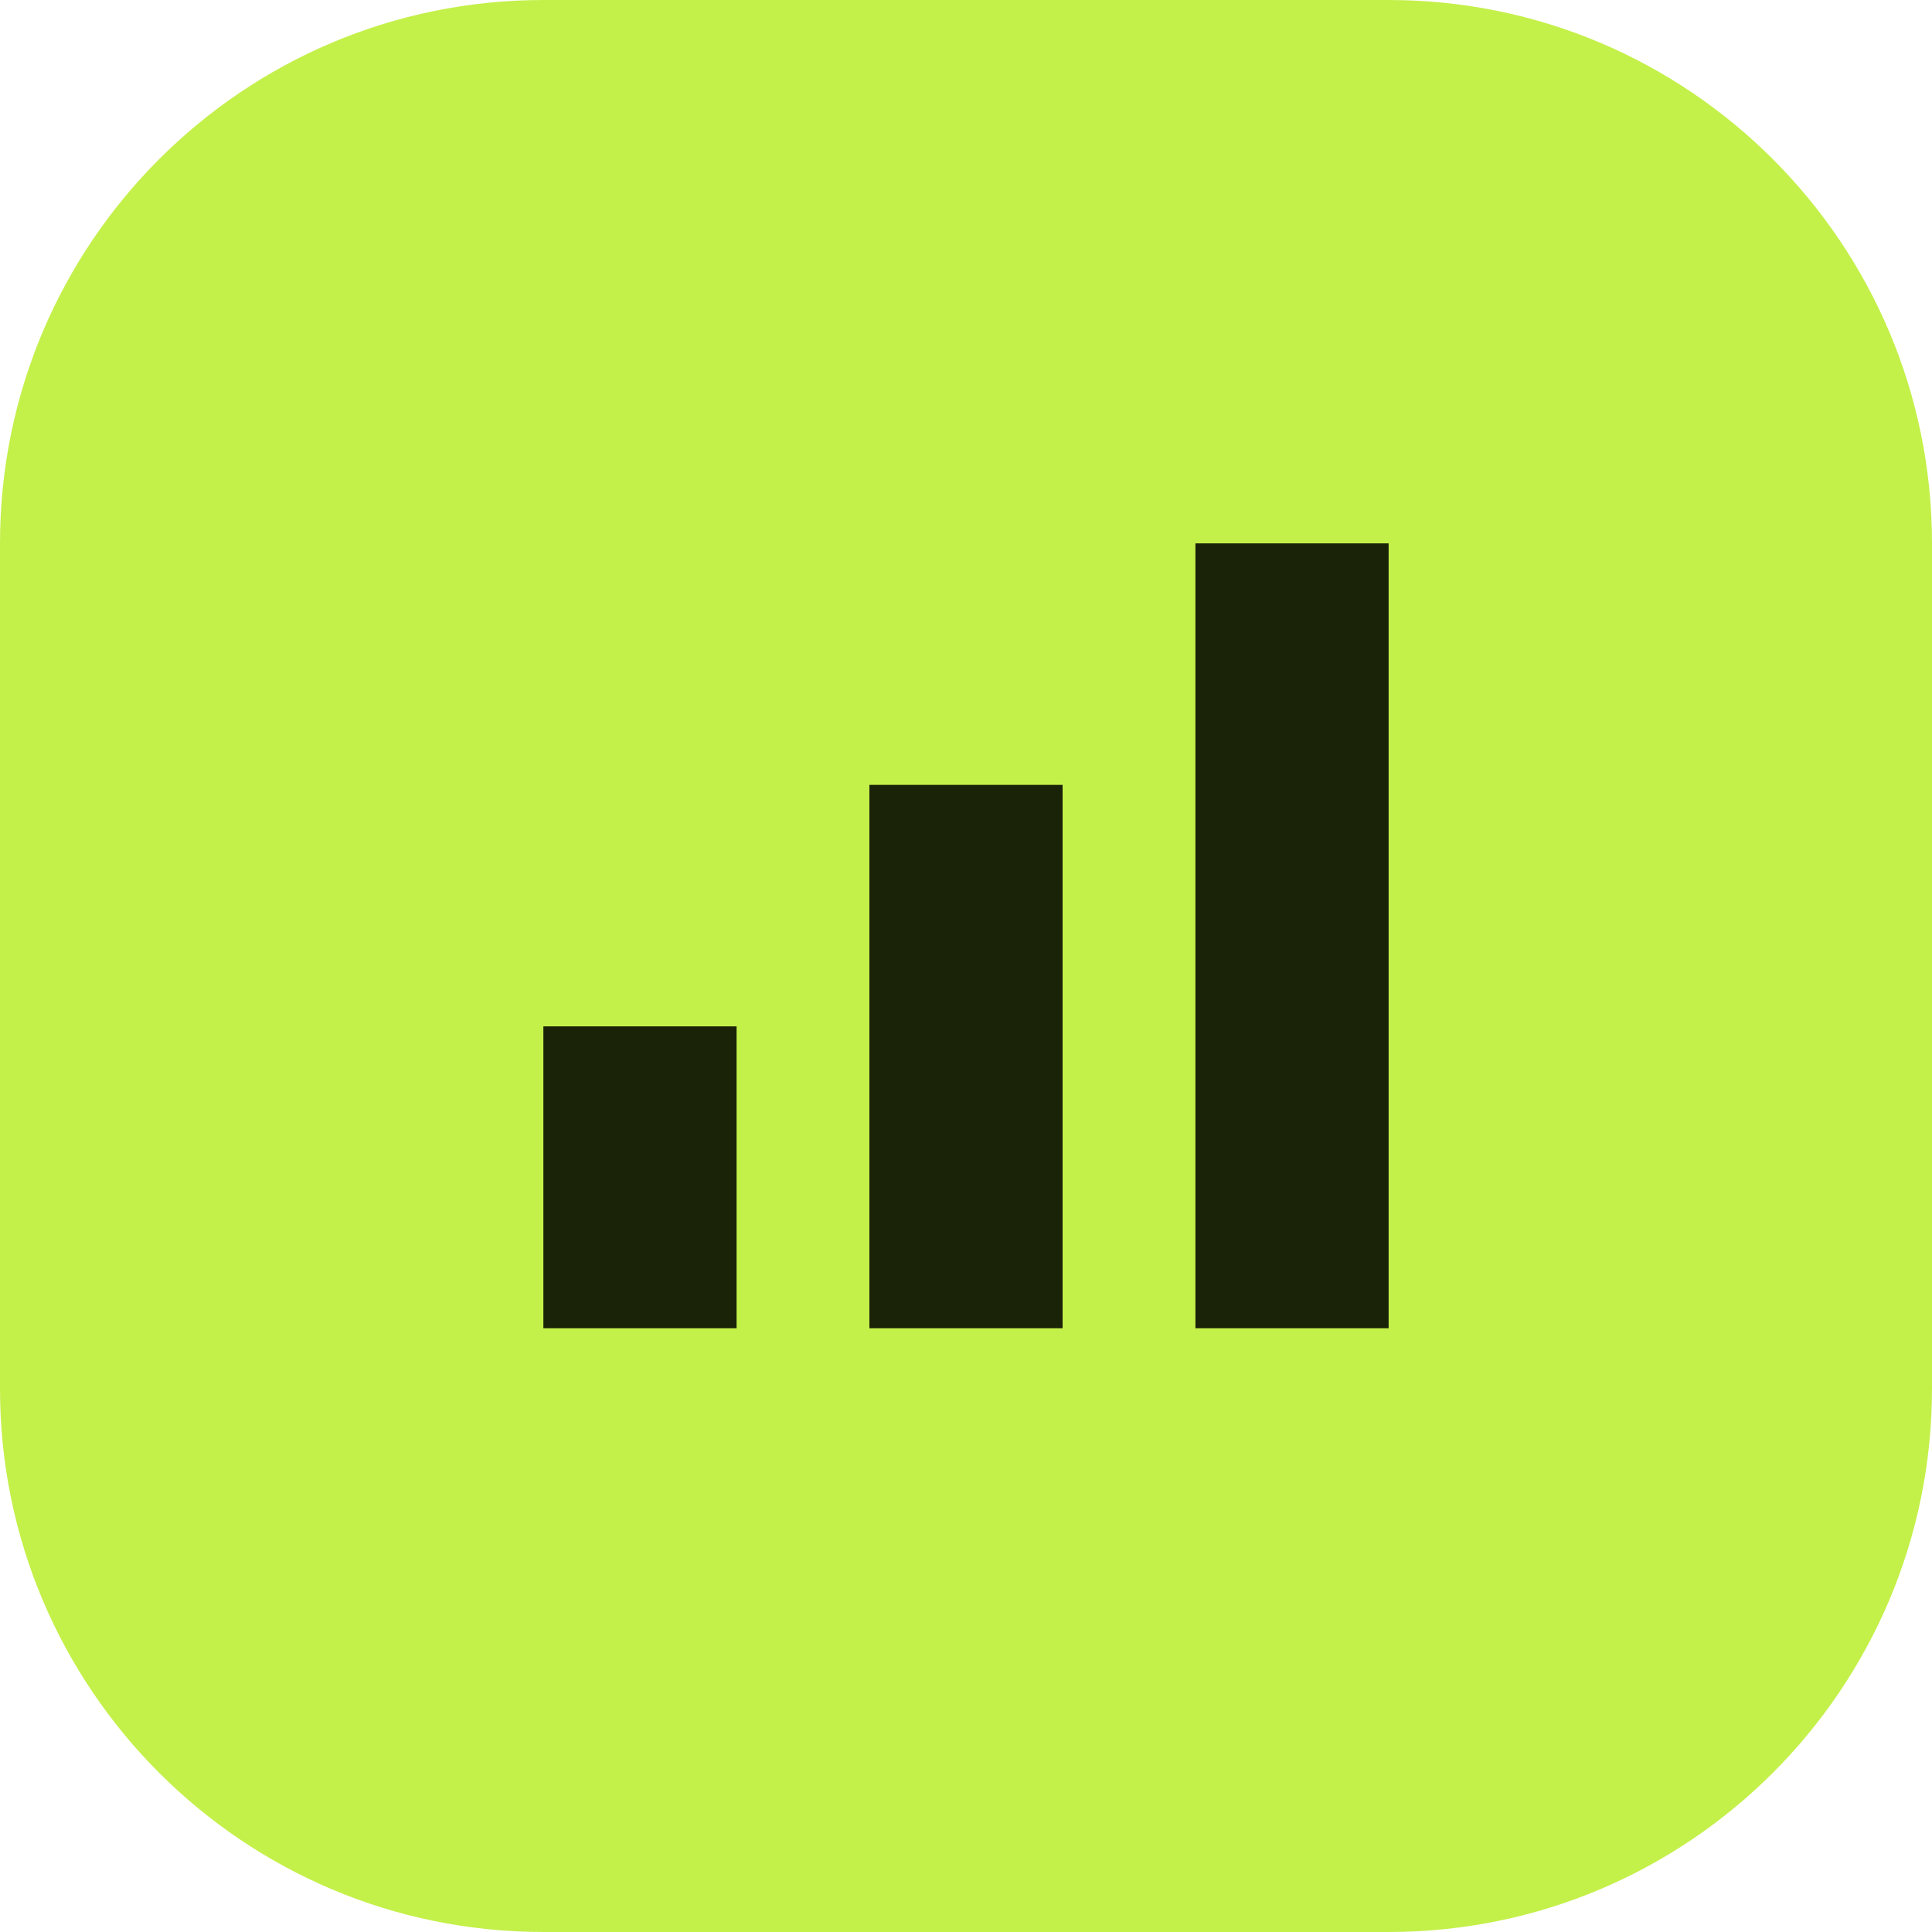
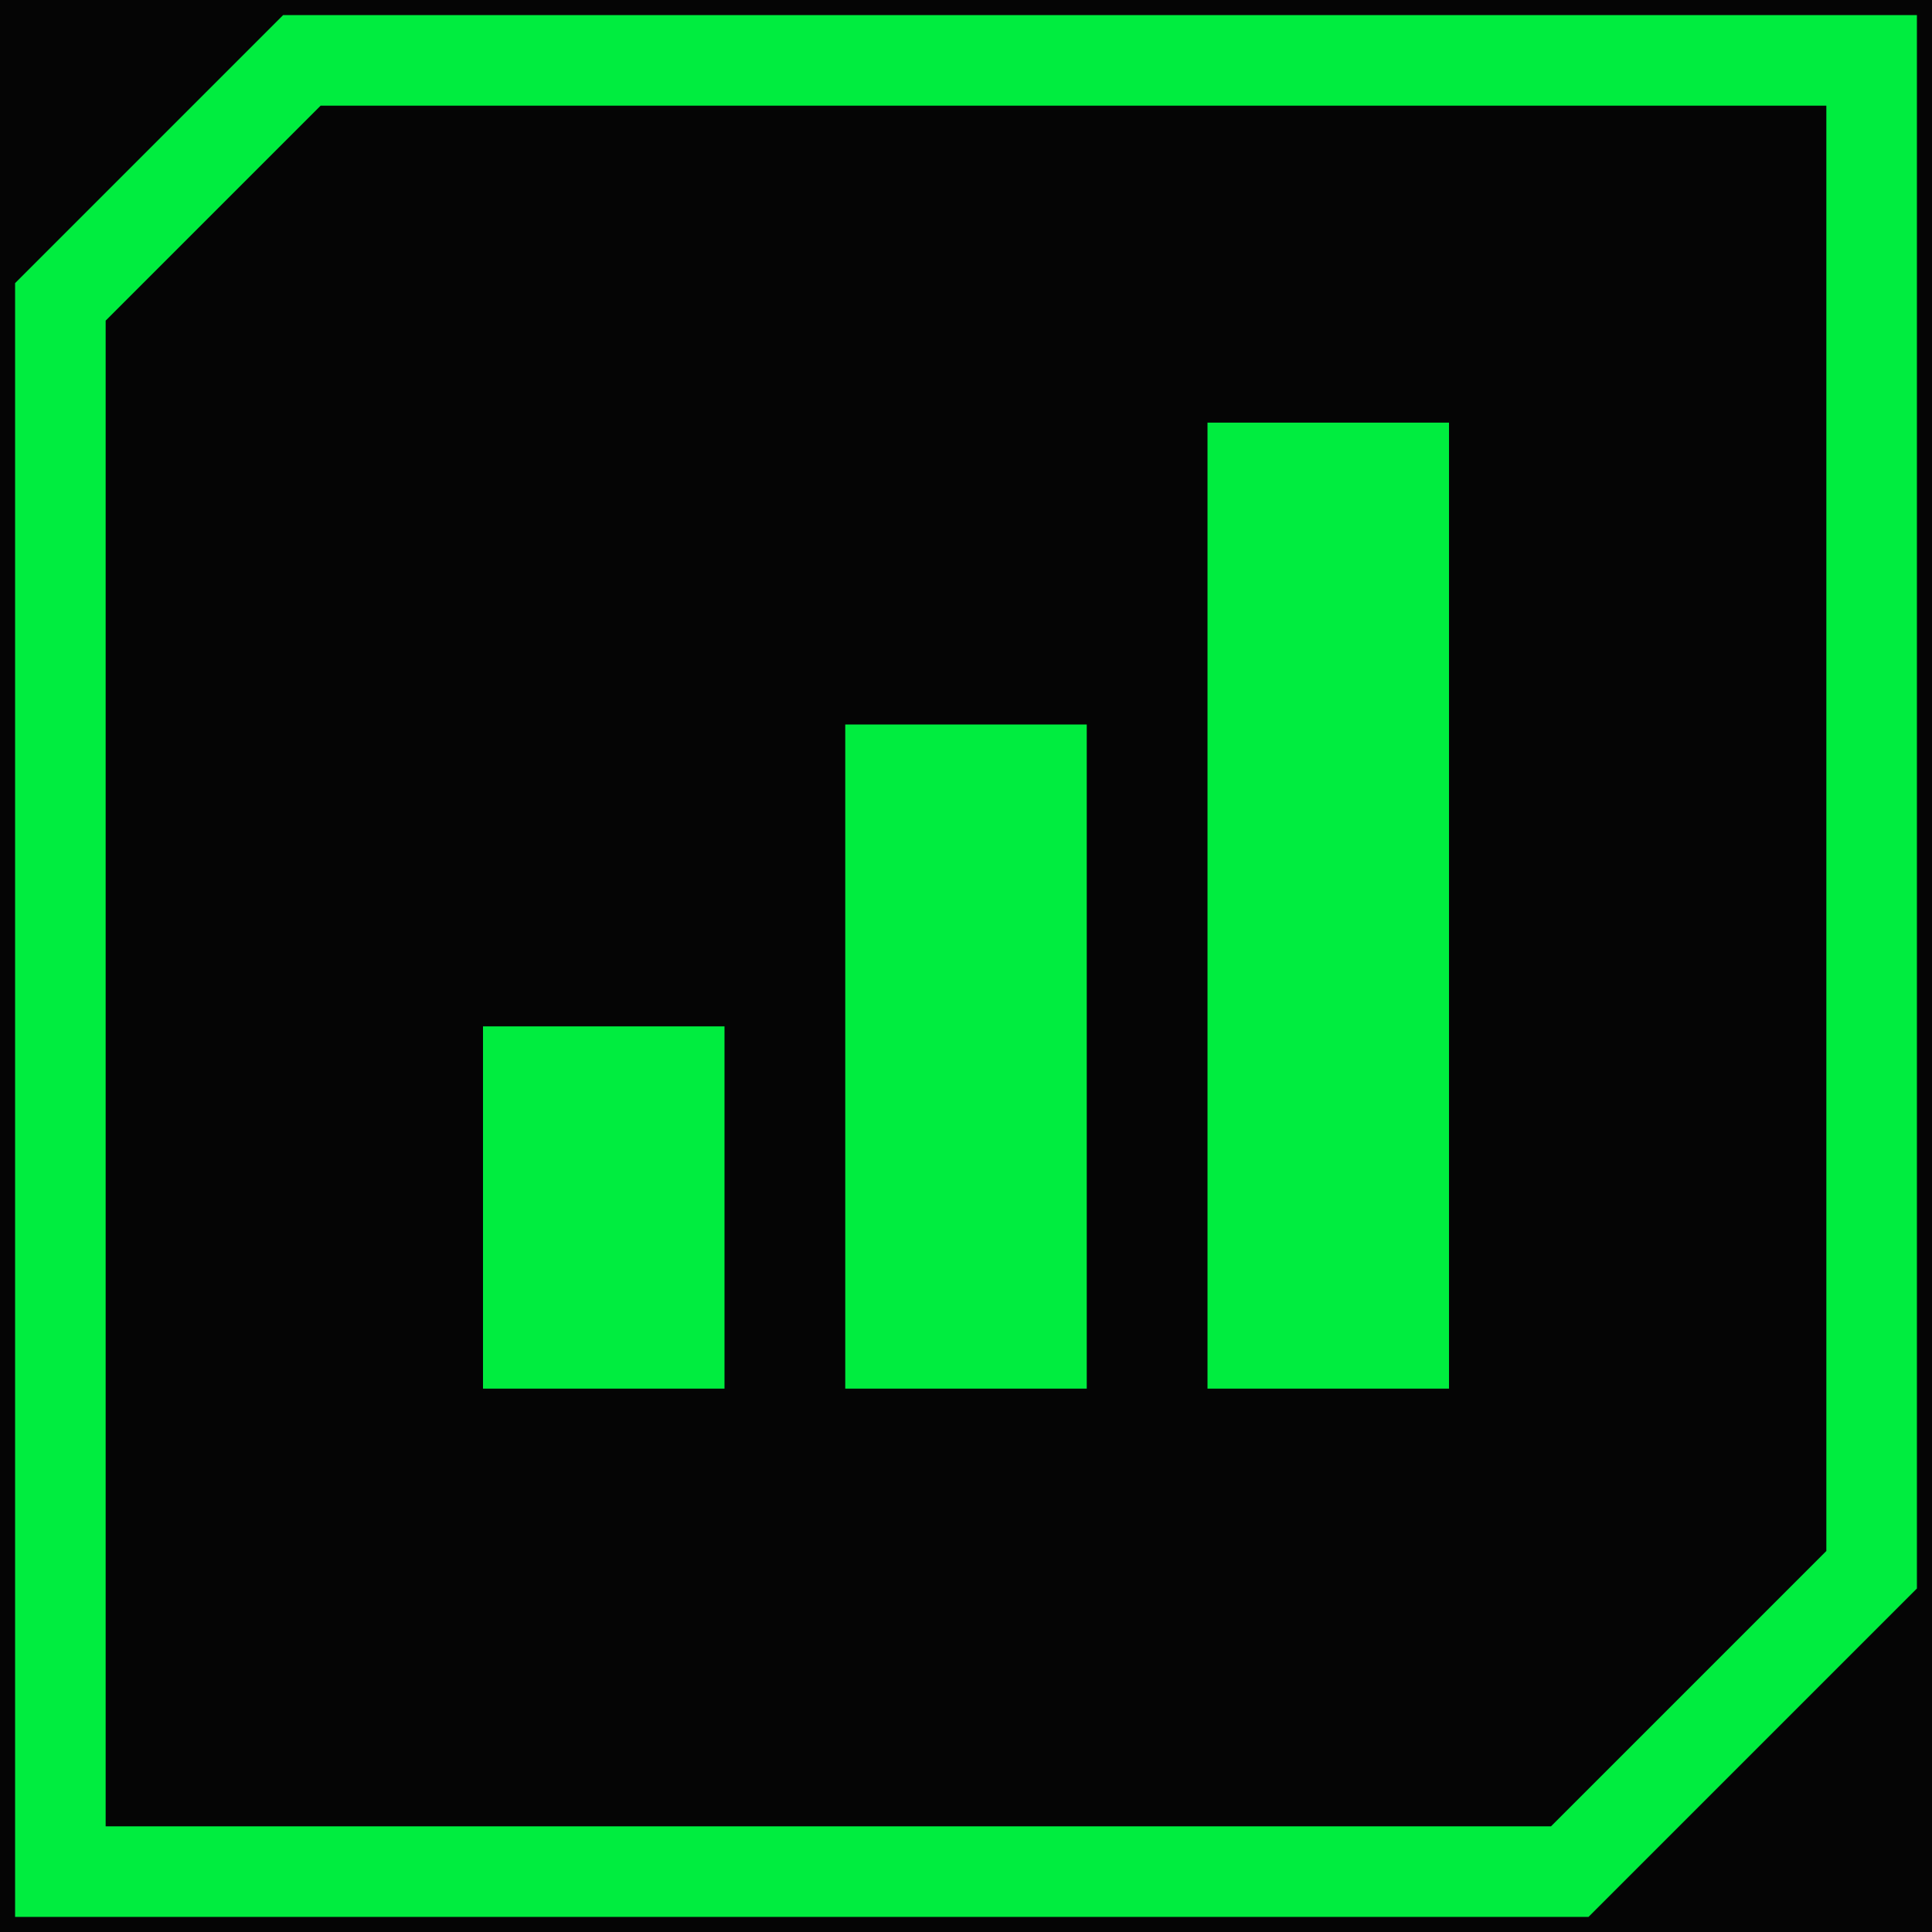
<svg xmlns="http://www.w3.org/2000/svg" viewBox="0 0 32 32">
-   <rect width="32" height="32" rx="9" fill="#c4f04a" />
-   <path d="M9 22h3.2v-5H9zM14.4 22h3.2V13h-3.2zM19.8 22H23V9h-3.2z" fill="#1a2208" />
+   <rect width="32" height="32" fill="#050505" />
+   <path d="M5 1h26v25l-5 5H1V5z" fill="none" stroke="#00ed3f" stroke-width="1.5" />
+   <path d="M8 23h4v-6H8zM14 23h4V12h-4zM20 23h4V7h-4z" fill="#00ed3f" />
</svg>
